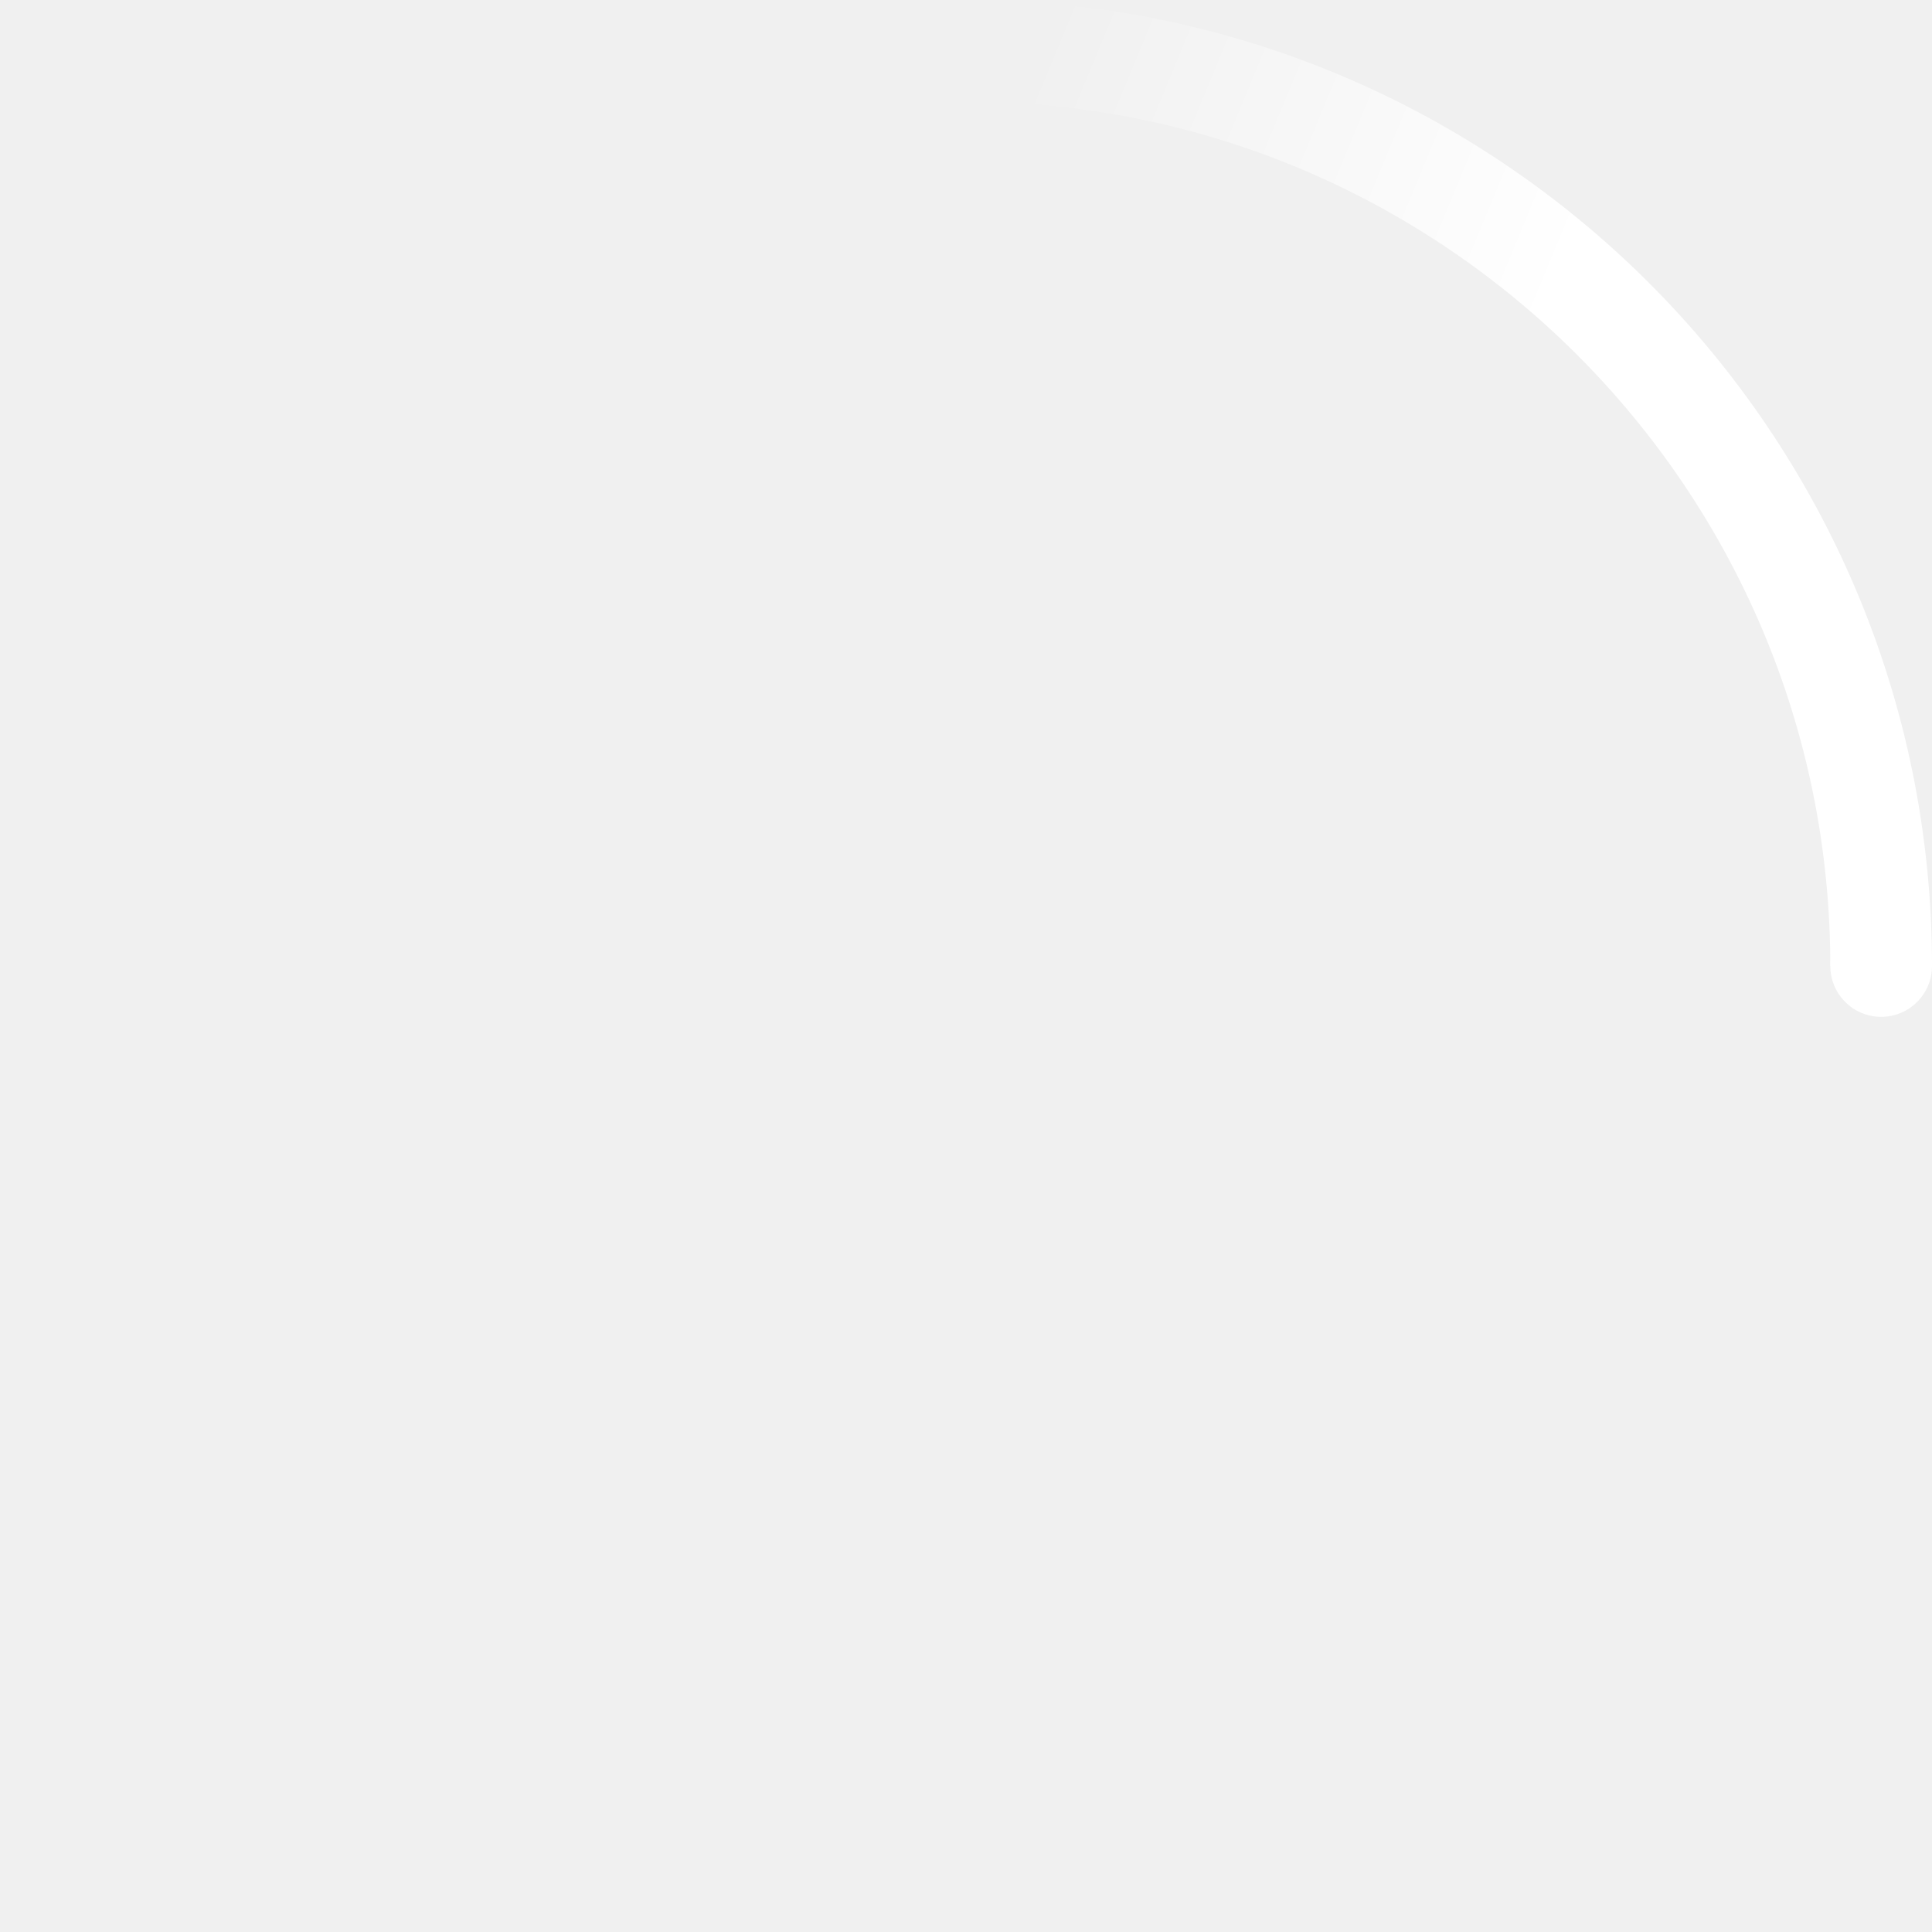
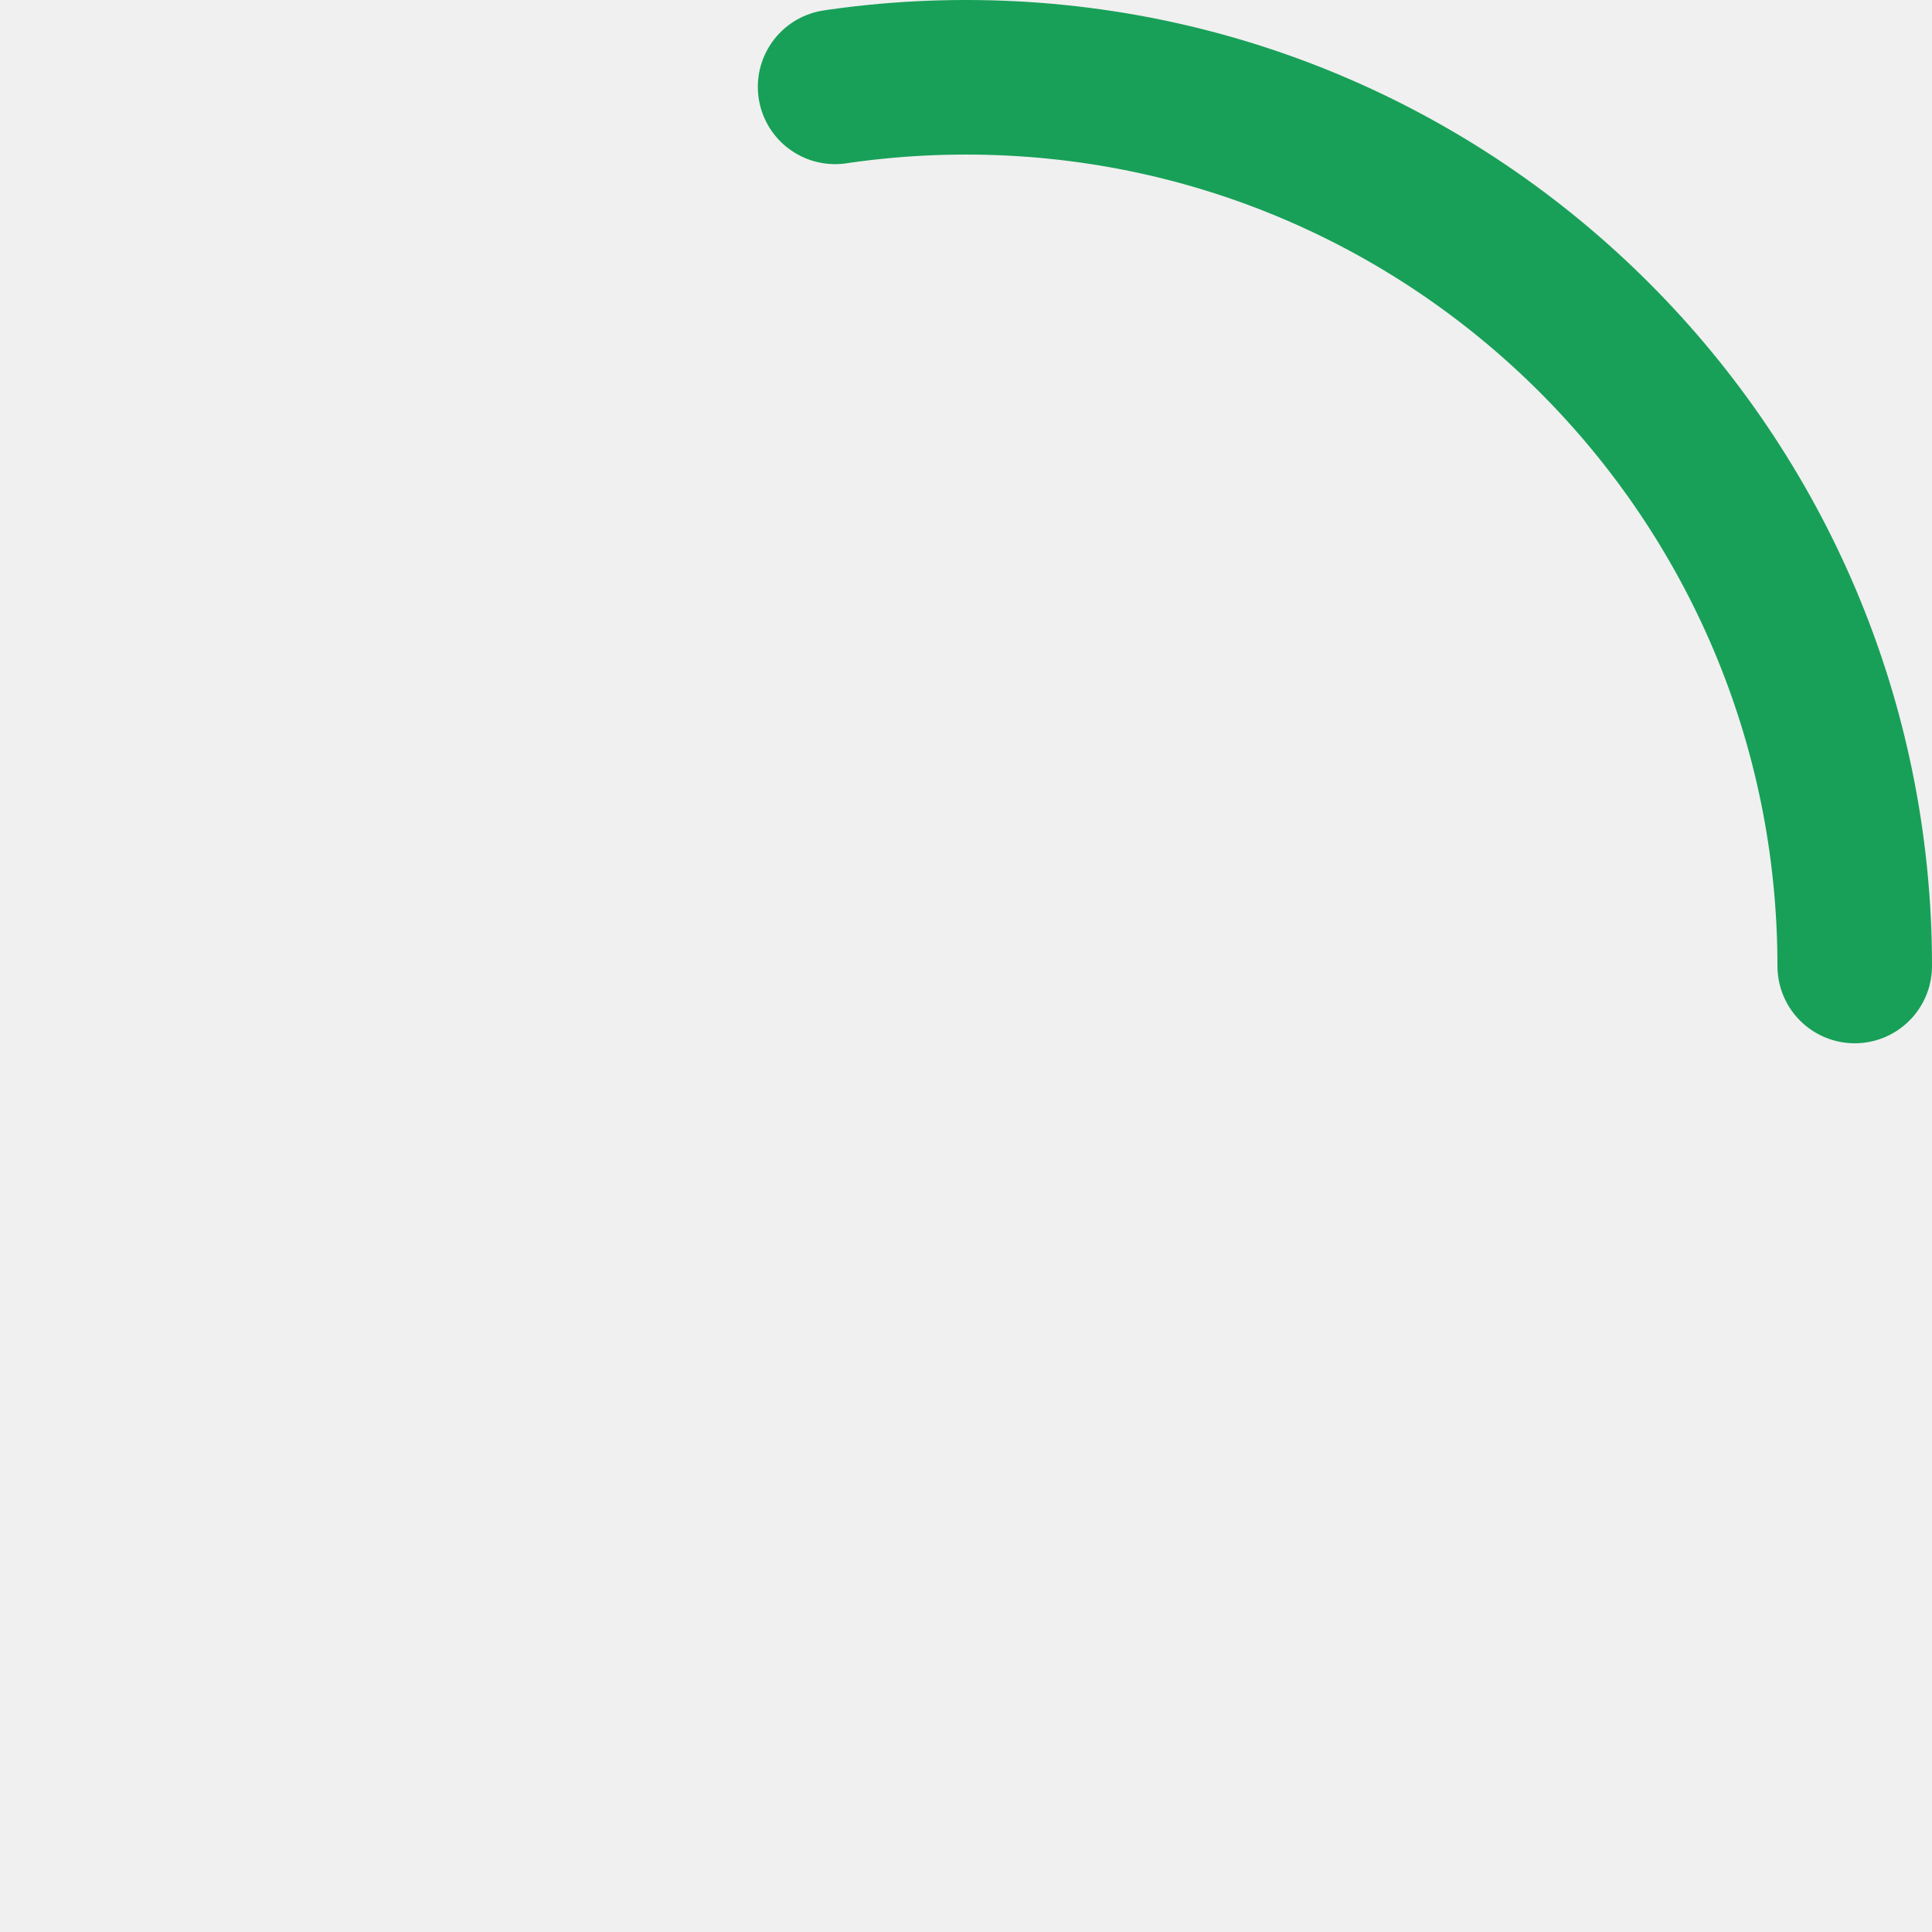
- <svg xmlns="http://www.w3.org/2000/svg" width="38" height="38" viewBox="0 0 38 38">
-   <defs>
-     <linearGradient x1="8.042%" y1="0%" x2="65.682%" y2="23.865%" id="a">
-       <stop stop-color="#fff" stop-opacity="0" offset="0%" />
-       <stop stop-color="#fff" stop-opacity=".631" offset="63.146%" />
-       <stop stop-color="#fff" offset="100%" />
-     </linearGradient>
-   </defs>
-   <g fill="none" fill-rule="evenodd">
-     <g transform="translate(1 1)">
-       <path d="M36 18c0-9.94-8.06-18-18-18" id="Oval-2" stroke="url(#a)" stroke-width="2">
-         <animateTransform attributeName="transform" type="rotate" from="0 18 18" to="360 18 18" dur="0.9s" repeatCount="indefinite" />
-       </path>
-       <circle fill="#fff" cx="36" cy="18" r="1">
-         <animateTransform attributeName="transform" type="rotate" from="0 18 18" to="360 18 18" dur="0.9s" repeatCount="indefinite" />
-       </circle>
-     </g>
+ <svg xmlns="http://www.w3.org/2000/svg" class="n-base-loading__icon" viewBox="0 0 200 200">
+   <g>
+     <animateTransform attributeName="transform" type="rotate" values="0 100 100;270 100 100" begin="0s" dur="1.6s" fill="freeze" repeatCount="indefinite" />
+     <circle fill="none" stroke="#18a058" stroke-width="16" stroke-linecap="round" cx="100" cy="100" r="92" stroke-dasharray="567" stroke-dashoffset="1848">
+       <animateTransform attributeName="transform" type="rotate" values="0 100 100;135 100 100;450 100 100" begin="0s" dur="1.6s" fill="freeze" repeatCount="indefinite" />
+       <animate attributeName="stroke-dashoffset" values="567;142;567" begin="0s" dur="1.6s" fill="freeze" repeatCount="indefinite" />
+     </circle>
  </g>
</svg>
